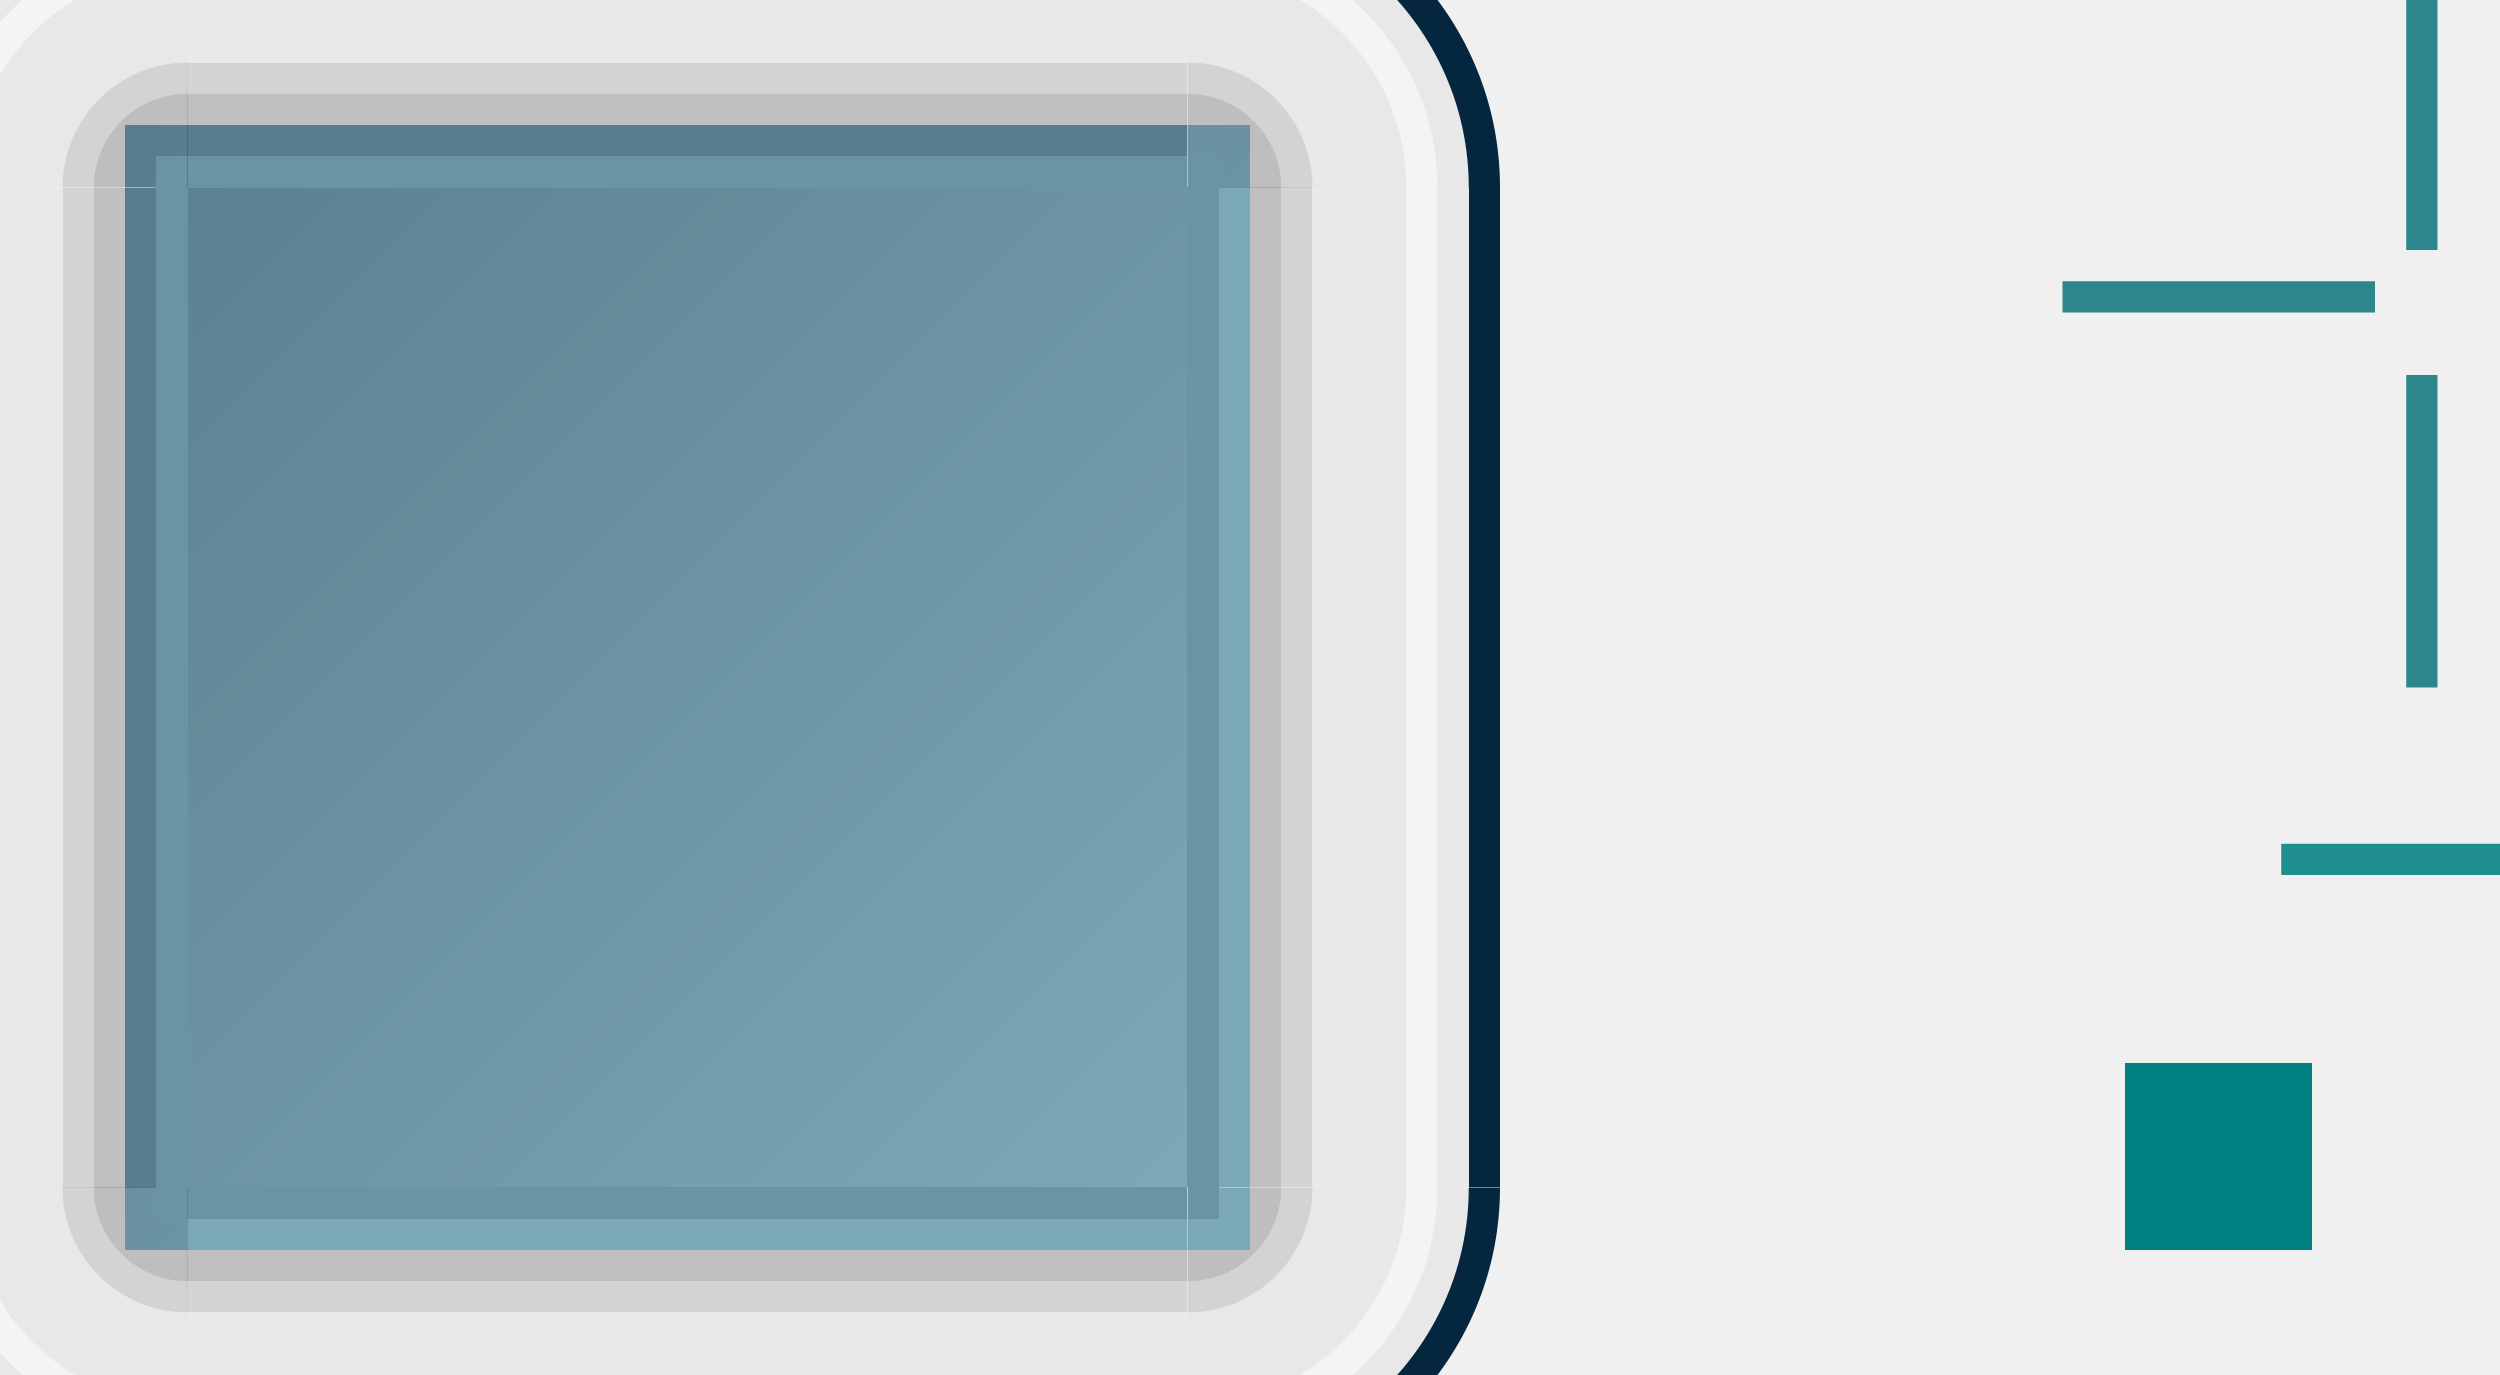
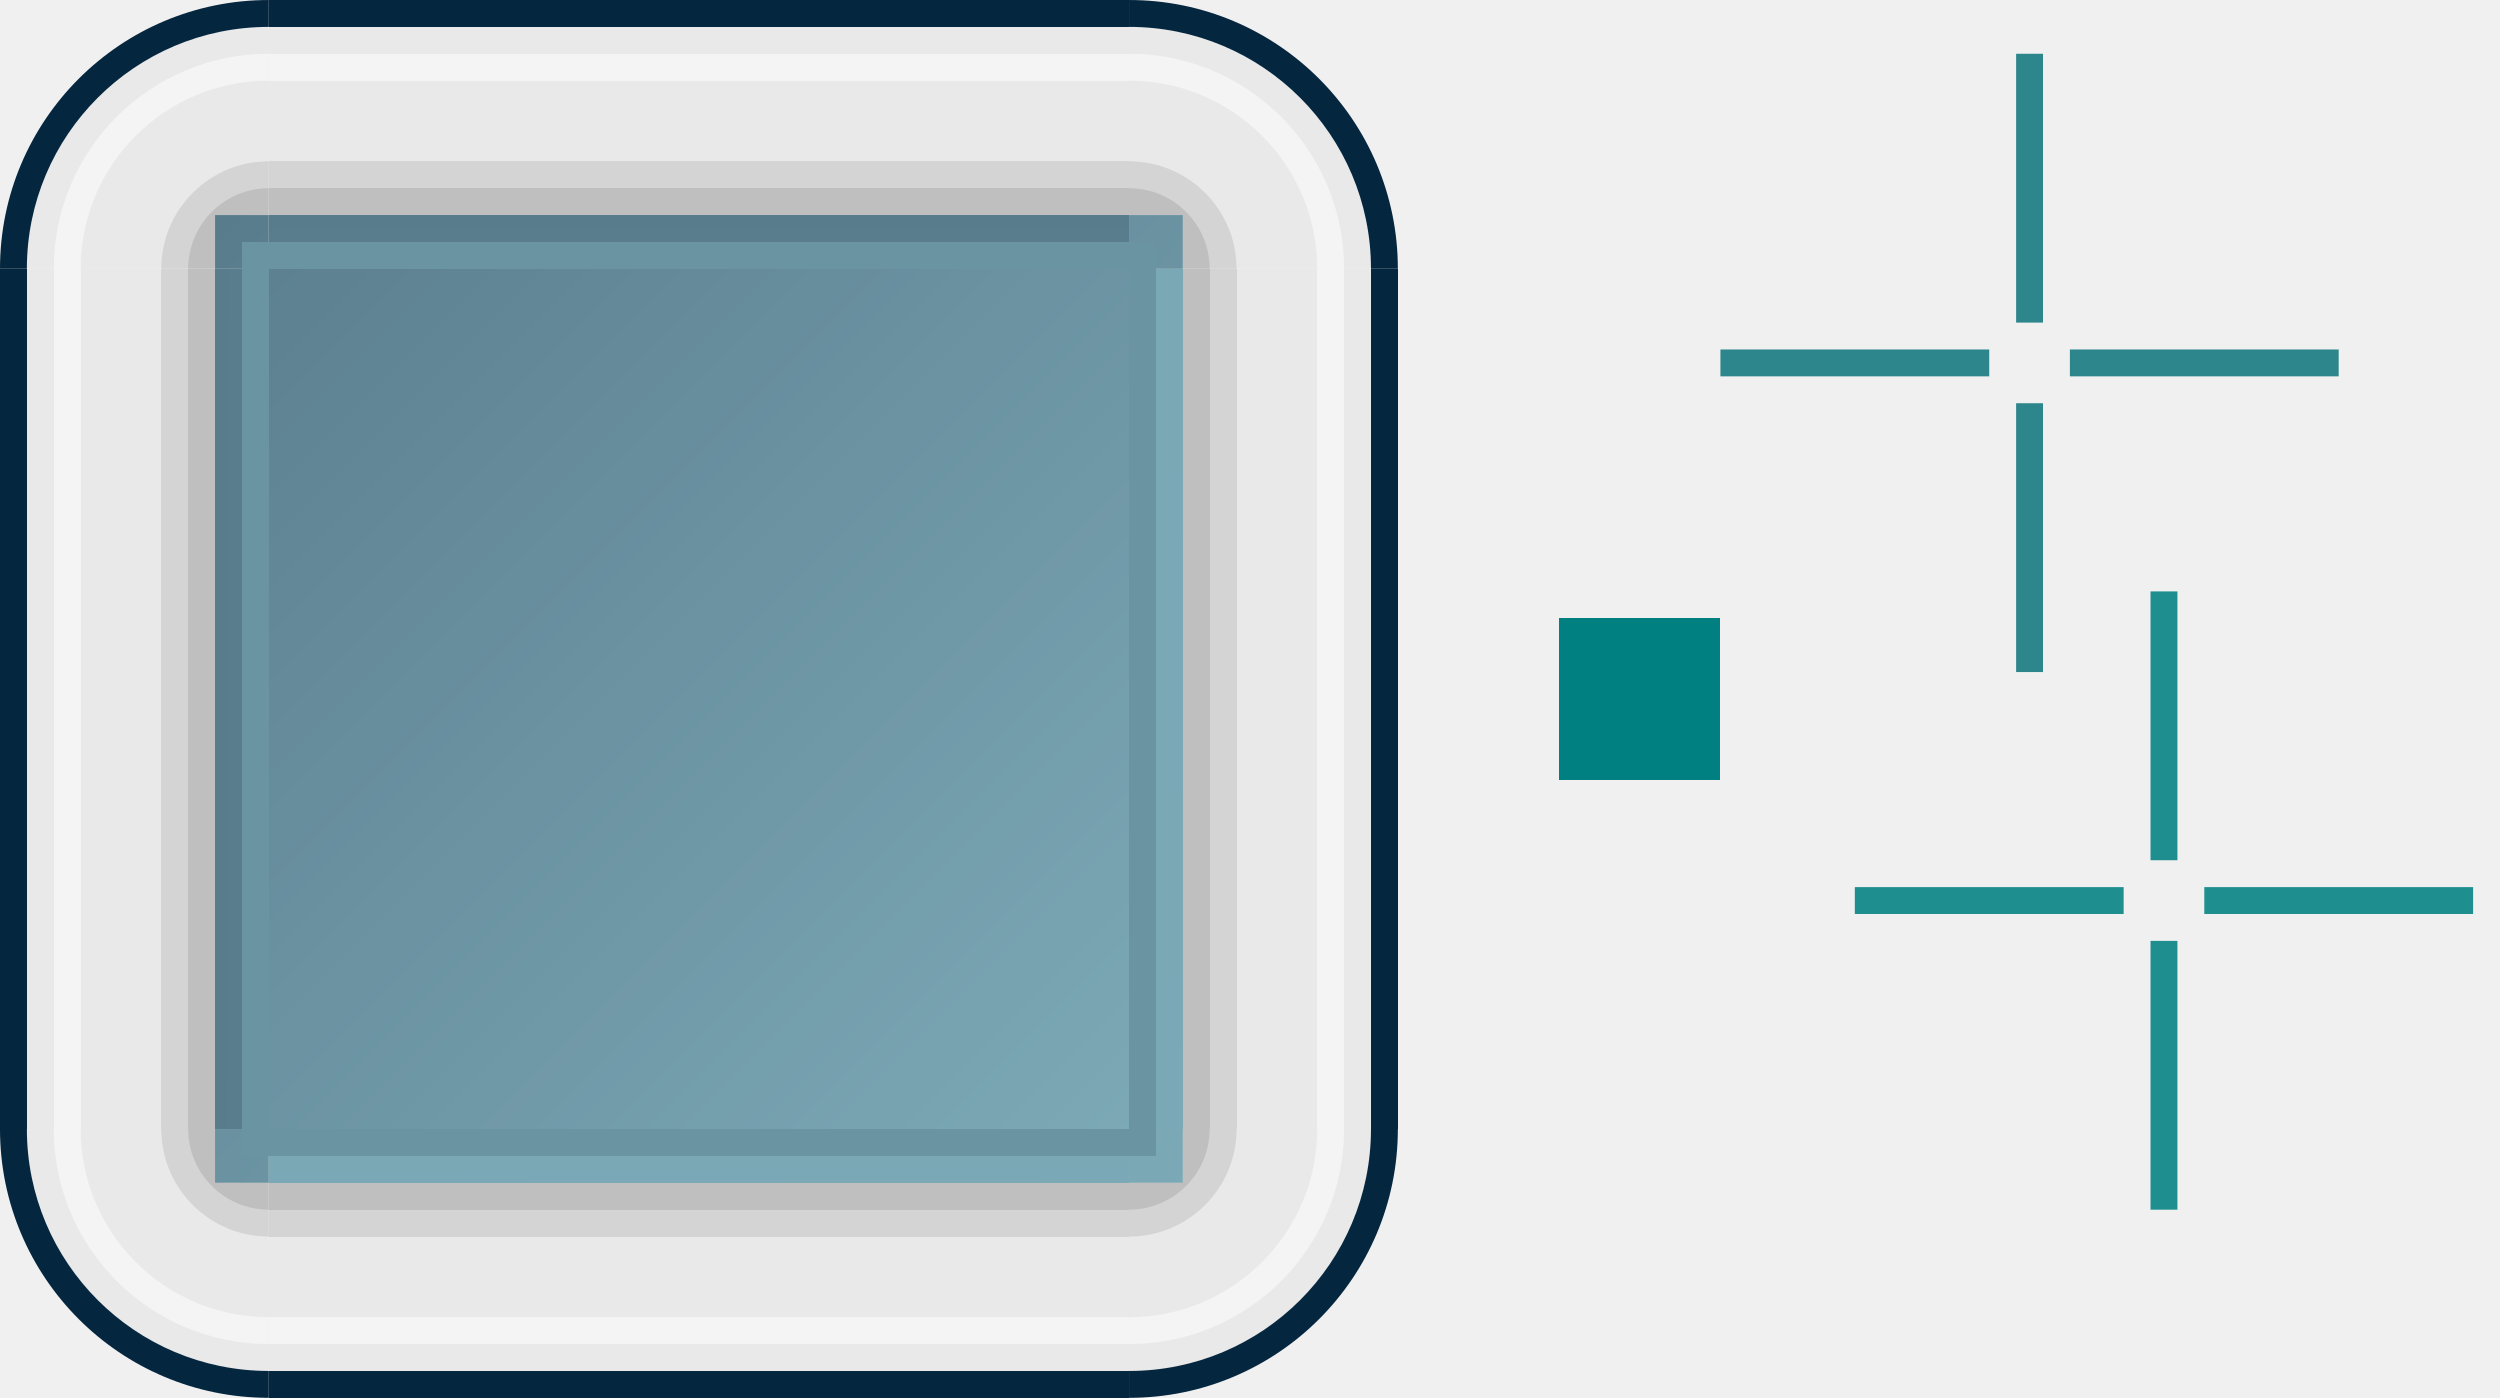
- <svg xmlns="http://www.w3.org/2000/svg" xmlns:xlink="http://www.w3.org/1999/xlink" id="svg8" version="1.1" viewBox="0 0 80 44" height="44" width="80">
+ <svg xmlns="http://www.w3.org/2000/svg" xmlns:xlink="http://www.w3.org/1999/xlink" id="svg8" version="1.1" viewBox="0 0 93 52" height="52" width="93">
  <defs id="defs2">
    <linearGradient id="linearGradient49954">
      <stop style="stop-color:#4f93a6;stop-opacity:0.8" offset="0" id="stop49950" />
      <stop style="stop-color:#10425a;stop-opacity:0.8" offset="1" id="stop49952" />
    </linearGradient>
    <linearGradient xlink:href="#linearGradient49954" id="linearGradient2406" x1="-1004.848" y1="78.415" x2="-960.848" y2="34.415" gradientUnits="userSpaceOnUse" />
    <linearGradient xlink:href="#linearGradient49954" id="linearGradient26211" gradientUnits="userSpaceOnUse" x1="-1606.848" y1="78.415" x2="-902.848" y2="34.415" gradientTransform="matrix(0.0625,0,0,1,-904.4196,-1.757373e-5)" />
    <linearGradient xlink:href="#linearGradient49954" id="linearGradient30344" gradientUnits="userSpaceOnUse" gradientTransform="matrix(0.0625,0,0,1,-904.4196,-1.757373e-5)" x1="-1606.848" y1="34.415" x2="-902.848" y2="78.415" />
    <linearGradient xlink:href="#linearGradient49954" id="linearGradient49845" x1="78.415" y1="1004.848" x2="34.415" y2="960.848" gradientUnits="userSpaceOnUse" gradientTransform="translate(5.9240723e-7,-1.0414844e-5)" />
    <linearGradient xlink:href="#linearGradient49954" id="linearGradient59683" gradientUnits="userSpaceOnUse" gradientTransform="matrix(0.0625,0,0,1,-904.4196,-1.757373e-5)" x1="-902.848" y1="78.415" x2="-1606.848" y2="34.415" />
    <linearGradient xlink:href="#linearGradient49954" id="linearGradient59784" gradientUnits="userSpaceOnUse" gradientTransform="matrix(0.0625,0,0,1,-904.4196,-1.757373e-5)" x1="-902.848" y1="78.415" x2="-1606.848" y2="34.415" />
    <linearGradient xlink:href="#linearGradient49954" id="linearGradient59968" gradientUnits="userSpaceOnUse" gradientTransform="translate(5.9240723e-7,-1.0414844e-5)" x1="34.415" y1="1004.848" x2="78.415" y2="960.848" />
    <linearGradient xlink:href="#linearGradient49954" id="linearGradient60073" gradientUnits="userSpaceOnUse" gradientTransform="translate(5.9240723e-7,-1.0414844e-5)" x1="78.415" y1="960.848" x2="34.415" y2="1004.848" />
    <linearGradient xlink:href="#linearGradient49954" id="linearGradient60182" gradientUnits="userSpaceOnUse" gradientTransform="translate(5.9240723e-7,-1.0414844e-5)" x1="34.415" y1="960.848" x2="78.415" y2="1004.848" />
  </defs>
-   <g id="layer1" transform="translate(-34.41526,-960.8476)">
-     <rect y="958.848" x="111.415" height="10" width="1" id="hint-top-margin" style="fill:#2d868b;fill-opacity:1;stroke:none;stroke-width:1;stroke-linecap:round;stroke-miterlimit:4;stroke-dasharray:none;stroke-opacity:1" />
-     <rect style="fill:#2d868b;fill-opacity:1;stroke:none;stroke-width:1;stroke-linecap:round;stroke-miterlimit:4;stroke-dasharray:none;stroke-opacity:1" id="hint-bottom-margin" width="1" height="10" x="111.415" y="972.847" />
-     <rect style="fill:#2d868b;fill-opacity:1;stroke:none;stroke-width:1;stroke-linecap:round;stroke-miterlimit:4;stroke-dasharray:none;stroke-opacity:1" id="hint-left-margin" width="10" height="1" x="100.415" y="969.848" />
-     <rect y="969.848" x="115.415" height="1" width="10" id="hint-right-margin" style="fill:#2d868b;fill-opacity:1;stroke:none;stroke-width:1;stroke-linecap:round;stroke-miterlimit:4;stroke-dasharray:none;stroke-opacity:1" />
-     <rect y="102.415" x="-1000.848" height="6" width="6" id="hint-stretch-borders" style="fill:#008080;fill-opacity:1;fill-rule:evenodd;stroke:none;stroke-width:2.149;stroke-linecap:square;stroke-linejoin:miter;stroke-miterlimit:4;stroke-dasharray:none;stroke-opacity:1;paint-order:normal;shape-rendering:crispEdges" transform="rotate(-90)" />
-     <rect y="40.415" x="-998.848" height="32" width="32" id="center" style="opacity:0.85;fill:url(#linearGradient2406);fill-opacity:1.0;fill-rule:evenodd;stroke:none;stroke-width:2.149;stroke-linecap:square;stroke-linejoin:miter;stroke-miterlimit:4;stroke-dasharray:none;stroke-opacity:1;paint-order:normal;shape-rendering:crispEdges" transform="rotate(-90)" />
-     <rect style="opacity:0.875;fill:#008080;fill-opacity:1;stroke:none;stroke-width:0.756" id="hint-right-inset" width="12" height="1" x="120.415" y="985.848" />
-     <rect y="987.848" x="107.415" height="1" width="12" id="hint-left-inset" style="opacity:0.875;fill:#008080;fill-opacity:1;stroke:none;stroke-width:0.756" />
-     <rect style="opacity:0.875;fill:#008080;fill-opacity:1;stroke:none;stroke-width:0.756" id="hint-top-inset" width="1" height="12" x="118.415" y="978.848" />
-     <rect y="993.848" x="118.415" height="12" width="1" id="hint-bottom-inset" style="opacity:0.875;fill:#008080;fill-opacity:1;stroke:none;stroke-width:0.756" />
+   <g id="layer1" transform="translate(-30.41526,-956.8476)">
+     <rect y="958.848" x="105.415" height="10" width="1" id="hint-top-margin" style="fill:#2d868b;fill-opacity:1;stroke:none;stroke-width:1;stroke-linecap:round;stroke-miterlimit:4;stroke-dasharray:none;stroke-opacity:1" />
+     <rect style="fill:#2d868b;fill-opacity:1;stroke:none;stroke-width:1;stroke-linecap:round;stroke-miterlimit:4;stroke-dasharray:none;stroke-opacity:1" id="hint-bottom-margin" width="1" height="10" x="105.415" y="971.848" />
+     <rect style="fill:#2d868b;fill-opacity:1;stroke:none;stroke-width:1;stroke-linecap:round;stroke-miterlimit:4;stroke-dasharray:none;stroke-opacity:1" id="hint-left-margin" width="10" height="1" x="94.415" y="969.848" />
+     <rect y="969.848" x="107.415" height="1" width="10" id="hint-right-margin" style="fill:#2d868b;fill-opacity:1;stroke:none;stroke-width:1;stroke-linecap:round;stroke-miterlimit:4;stroke-dasharray:none;stroke-opacity:1" />
+     <rect y="88.415" x="-985.848" height="6" width="6" id="hint-stretch-borders" style="fill:#008080;fill-opacity:1;fill-rule:evenodd;stroke:none;stroke-width:2.149;stroke-linecap:square;stroke-linejoin:miter;stroke-miterlimit:4;stroke-dasharray:none;stroke-opacity:1;paint-order:normal;shape-rendering:crispEdges" transform="rotate(-90)" />
+     <rect y="40.415" x="-998.848" height="32" width="32" id="center" style="opacity:0.85;fill:url(#linearGradient2406);fill-opacity:1;fill-rule:evenodd;stroke:none;stroke-width:2.149;stroke-linecap:square;stroke-linejoin:miter;stroke-miterlimit:4;stroke-dasharray:none;stroke-opacity:1;paint-order:normal;shape-rendering:crispEdges" transform="rotate(-90)" />
+     <rect style="opacity:0.875;fill:#008080;fill-opacity:1;stroke:none;stroke-width:0.756" id="hint-right-inset" width="10" height="1" x="112.415" y="989.848" />
+     <rect y="989.848" x="99.415" height="1" width="10" id="hint-left-inset" style="opacity:0.875;fill:#008080;fill-opacity:1;stroke:none;stroke-width:0.756" />
+     <rect style="opacity:0.875;fill:#008080;fill-opacity:1;stroke:none;stroke-width:0.756" id="hint-top-inset" width="1" height="10" x="110.415" y="978.848" />
+     <rect y="991.848" x="110.415" height="10" width="1" id="hint-bottom-inset" style="opacity:0.875;fill:#008080;fill-opacity:1;stroke:none;stroke-width:0.756" />
    <g id="top">
-       <rect transform="rotate(-90)" style="opacity:0.1;fill:#aaaaaa;fill-opacity:1;fill-rule:evenodd;stroke:none;stroke-width:2.149;stroke-linecap:square;stroke-linejoin:miter;stroke-miterlimit:4;stroke-dasharray:none;stroke-opacity:1;paint-order:normal;shape-rendering:crispEdges" id="rect3136" width="9" height="32" x="-966.848" y="40.415" />
+       <rect transform="rotate(-90)" style="opacity:0.15;fill:#c0c0c0;fill-opacity:1;fill-rule:evenodd;stroke:none;stroke-width:2.149;stroke-linecap:square;stroke-linejoin:miter;stroke-miterlimit:4;stroke-dasharray:none;stroke-opacity:1;paint-order:normal;shape-rendering:crispEdges" id="rect3136" width="9" height="32" x="-966.848" y="40.415" />
      <rect transform="rotate(-90)" style="fill:#05263f;fill-opacity:1;fill-rule:evenodd;stroke:none;stroke-width:2.149;stroke-linecap:square;stroke-linejoin:miter;stroke-miterlimit:4;stroke-dasharray:none;stroke-opacity:1;paint-order:normal;shape-rendering:crispEdges" id="rect892" width="1" height="32" x="-957.848" y="40.415" />
      <rect y="40.415" x="-959.848" height="32" width="1" id="rect886" style="opacity:0.5;fill:#ffffff;fill-opacity:1;fill-rule:evenodd;stroke:none;stroke-width:2.149;stroke-linecap:square;stroke-linejoin:miter;stroke-miterlimit:4;stroke-dasharray:none;stroke-opacity:1;paint-order:normal;shape-rendering:crispEdges" transform="rotate(-90)" />
-       <rect y="40.415" x="-966.848" height="32" width="2" id="rect26209" style="opacity:0.85;fill:url(#linearGradient26211);fill-opacity:1.0;fill-rule:evenodd;stroke:none;stroke-width:2.149;stroke-linecap:square;stroke-linejoin:miter;stroke-miterlimit:4;stroke-dasharray:none;stroke-opacity:1;paint-order:normal;shape-rendering:crispEdges" transform="rotate(-90)" />
+       <rect y="40.415" x="-966.848" height="32" width="2" id="rect26209" style="opacity:0.85;fill:url(#linearGradient26211);fill-opacity:1;fill-rule:evenodd;stroke:none;stroke-width:2.149;stroke-linecap:square;stroke-linejoin:miter;stroke-miterlimit:4;stroke-dasharray:none;stroke-opacity:1;paint-order:normal;shape-rendering:crispEdges" transform="rotate(-90)" />
      <rect y="40.415" x="-966.848" height="32" width="1" id="rect19512" style="opacity:1;fill:#6a94a1;fill-opacity:1;fill-rule:evenodd;stroke:none;stroke-width:2.149;stroke-linecap:square;stroke-linejoin:miter;stroke-miterlimit:4;stroke-dasharray:none;stroke-opacity:1;paint-order:normal;shape-rendering:crispEdges" transform="rotate(-90)" />
      <rect y="40.415" x="-964.848" height="32" width="1" id="rect27665" style="opacity:0.18;fill:#000000;fill-opacity:1;fill-rule:evenodd;stroke:none;stroke-width:2.149;stroke-linecap:square;stroke-linejoin:miter;stroke-miterlimit:4;stroke-dasharray:none;stroke-opacity:1;paint-order:normal;shape-rendering:crispEdges" transform="rotate(-90)" />
      <rect y="40.415" x="-963.848" height="32" width="1" id="rect27667" style="opacity:0.09;fill:#000000;fill-opacity:1;fill-rule:evenodd;stroke:none;stroke-width:2.149;stroke-linecap:square;stroke-linejoin:miter;stroke-miterlimit:4;stroke-dasharray:none;stroke-opacity:1;paint-order:normal;shape-rendering:crispEdges" transform="rotate(-90)" />
    </g>
    <g id="left" transform="rotate(-90,56.41526,982.8476)">
-       <rect transform="rotate(-90)" style="opacity:0.1;fill:#aaaaaa;fill-opacity:1;fill-rule:evenodd;stroke:none;stroke-width:2.149;stroke-linecap:square;stroke-linejoin:miter;stroke-miterlimit:4;stroke-dasharray:none;stroke-opacity:1;paint-order:normal;shape-rendering:crispEdges" id="rect30328" width="9" height="32" x="-966.848" y="40.415" />
+       <rect transform="rotate(-90)" style="opacity:0.15;fill:#c0c0c0;fill-opacity:1;fill-rule:evenodd;stroke:none;stroke-width:2.149;stroke-linecap:square;stroke-linejoin:miter;stroke-miterlimit:4;stroke-dasharray:none;stroke-opacity:1;paint-order:normal;shape-rendering:crispEdges" id="rect30328" width="9" height="32" x="-966.848" y="40.415" />
      <rect transform="rotate(-90)" style="fill:#05263f;fill-opacity:1;fill-rule:evenodd;stroke:none;stroke-width:2.149;stroke-linecap:square;stroke-linejoin:miter;stroke-miterlimit:4;stroke-dasharray:none;stroke-opacity:1;paint-order:normal;shape-rendering:crispEdges" id="rect30330" width="1" height="32" x="-957.848" y="40.415" />
      <rect y="40.415" x="-959.848" height="32" width="1" id="rect30332" style="opacity:0.5;fill:#ffffff;fill-opacity:1;fill-rule:evenodd;stroke:none;stroke-width:2.149;stroke-linecap:square;stroke-linejoin:miter;stroke-miterlimit:4;stroke-dasharray:none;stroke-opacity:1;paint-order:normal;shape-rendering:crispEdges" transform="rotate(-90)" />
-       <rect y="40.415" x="-966.848" height="32" width="2" id="rect30334" style="opacity:0.85;fill:url(#linearGradient30344);fill-opacity:1.0;fill-rule:evenodd;stroke:none;stroke-width:2.149;stroke-linecap:square;stroke-linejoin:miter;stroke-miterlimit:4;stroke-dasharray:none;stroke-opacity:1;paint-order:normal;shape-rendering:crispEdges" transform="rotate(-90)" />
+       <rect y="40.415" x="-966.848" height="32" width="2" id="rect30334" style="opacity:0.85;fill:url(#linearGradient30344);fill-opacity:1;fill-rule:evenodd;stroke:none;stroke-width:2.149;stroke-linecap:square;stroke-linejoin:miter;stroke-miterlimit:4;stroke-dasharray:none;stroke-opacity:1;paint-order:normal;shape-rendering:crispEdges" transform="rotate(-90)" />
      <rect y="40.415" x="-966.848" height="32" width="1" id="rect30336" style="opacity:1;fill:#6a94a1;fill-opacity:1;fill-rule:evenodd;stroke:none;stroke-width:2.149;stroke-linecap:square;stroke-linejoin:miter;stroke-miterlimit:4;stroke-dasharray:none;stroke-opacity:1;paint-order:normal;shape-rendering:crispEdges" transform="rotate(-90)" />
      <rect y="40.415" x="-964.848" height="32" width="1" id="rect30338" style="opacity:0.18;fill:#000000;fill-opacity:1;fill-rule:evenodd;stroke:none;stroke-width:2.149;stroke-linecap:square;stroke-linejoin:miter;stroke-miterlimit:4;stroke-dasharray:none;stroke-opacity:1;paint-order:normal;shape-rendering:crispEdges" transform="rotate(-90)" />
      <rect y="40.415" x="-963.848" height="32" width="1" id="rect30340" style="opacity:0.09;fill:#000000;fill-opacity:1;fill-rule:evenodd;stroke:none;stroke-width:2.149;stroke-linecap:square;stroke-linejoin:miter;stroke-miterlimit:4;stroke-dasharray:none;stroke-opacity:1;paint-order:normal;shape-rendering:crispEdges" transform="rotate(-90)" />
    </g>
    <g id="topleft">
-       <path style="opacity:0.1;fill:#a8a8a8;fill-opacity:1;stroke-width:2.5;stroke-linecap:round;stroke-linejoin:round;stroke-opacity:0.905" id="path47197" d="m 31.415,966.848 a 9,9 0 0 1 9,-9 v 9 z" />
-       <path id="path46335" style="opacity:1;fill:#05263f;fill-opacity:1;stroke-width:2.5;stroke-linecap:round;stroke-linejoin:round;stroke-opacity:0.905" d="M 40.415 956.848 A 10 10 0 0 0 30.415 966.848 L 31.415 966.848 A 9 9 0 0 1 40.415 957.848 L 40.415 956.848 z " />
+       <path style="opacity:0.15;fill:#c0c0c0;fill-opacity:1;stroke-width:2.5;stroke-linecap:round;stroke-linejoin:round;stroke-opacity:0.905" id="path47197" d="m 31.415,966.848 a 9,9 0 0 1 9,-9 v 9 z" />
+       <path id="path46335" style="opacity:1;fill:#05263f;fill-opacity:1;stroke-width:2.5;stroke-linecap:round;stroke-linejoin:round;stroke-opacity:0.905" d="m 40.415,956.848 a 10,10 0 0 0 -10,10 h 1 a 9,9 0 0 1 9,-9 z" />
      <path id="path47194" style="opacity:0.5;fill:#ffffff;fill-opacity:1;stroke-width:2.5;stroke-linecap:round;stroke-linejoin:round;stroke-opacity:0.905" d="m 40.415,958.848 a 8,8 0 0 0 -8,8 h 1 a 7,7 0 0 1 7,-7 z" />
      <path id="path49616" style="opacity:0.09;fill:#000000;fill-opacity:1;stroke-width:2.5;stroke-linecap:round;stroke-linejoin:round;stroke-opacity:0.905" d="m 40.415,962.848 a 4,4 0 0 0 -4,4 h 1 a 3,3 0 0 1 3,-3 z" />
      <path id="path49701" style="opacity:0.18;fill:#000000;fill-opacity:1;stroke-width:2.5;stroke-linecap:round;stroke-linejoin:round;stroke-opacity:0.905" d="m 40.415,963.848 a 3,3 0 0 0 -3,3 h 1 v -2 h 2 z" />
-       <rect style="opacity:0.85;fill:url(#linearGradient49845);fill-opacity:1.0;stroke-width:2.5;stroke-linecap:round;stroke-linejoin:round;stroke-opacity:0.905" id="rect49837" width="2" height="2" x="38.415" y="964.848" />
+       <rect style="opacity:0.85;fill:url(#linearGradient49845);fill-opacity:1;stroke-width:2.5;stroke-linecap:round;stroke-linejoin:round;stroke-opacity:0.905" id="rect49837" width="2" height="2" x="38.415" y="964.848" />
      <rect y="39.415" x="965.848" height="1" width="1" id="rect49847" style="opacity:1;fill:#6a94a1;fill-opacity:1;fill-rule:evenodd;stroke:none;stroke-width:2.149;stroke-linecap:square;stroke-linejoin:miter;stroke-miterlimit:4;stroke-dasharray:none;stroke-opacity:1;paint-order:normal;shape-rendering:crispEdges" transform="matrix(0,1,1,0,0,0)" />
    </g>
    <g id="bottom" transform="matrix(1,0,0,-1,-2.3149414e-6,1965.695)">
-       <rect transform="rotate(-90)" style="opacity:0.1;fill:#aaaaaa;fill-opacity:1;fill-rule:evenodd;stroke:none;stroke-width:2.149;stroke-linecap:square;stroke-linejoin:miter;stroke-miterlimit:4;stroke-dasharray:none;stroke-opacity:1;paint-order:normal;shape-rendering:crispEdges" id="rect59667" width="9" height="32" x="-966.848" y="40.415" />
+       <rect transform="rotate(-90)" style="opacity:0.15;fill:#c0c0c0;fill-opacity:1;fill-rule:evenodd;stroke:none;stroke-width:2.149;stroke-linecap:square;stroke-linejoin:miter;stroke-miterlimit:4;stroke-dasharray:none;stroke-opacity:1;paint-order:normal;shape-rendering:crispEdges" id="rect59667" width="9" height="32" x="-966.848" y="40.415" />
      <rect transform="rotate(-90)" style="fill:#05263f;fill-opacity:1;fill-rule:evenodd;stroke:none;stroke-width:2.149;stroke-linecap:square;stroke-linejoin:miter;stroke-miterlimit:4;stroke-dasharray:none;stroke-opacity:1;paint-order:normal;shape-rendering:crispEdges" id="rect59669" width="1" height="32" x="-957.848" y="40.415" />
      <rect y="40.415" x="-959.848" height="32" width="1" id="rect59671" style="opacity:0.5;fill:#ffffff;fill-opacity:1;fill-rule:evenodd;stroke:none;stroke-width:2.149;stroke-linecap:square;stroke-linejoin:miter;stroke-miterlimit:4;stroke-dasharray:none;stroke-opacity:1;paint-order:normal;shape-rendering:crispEdges" transform="rotate(-90)" />
      <rect y="40.415" x="-966.848" height="32" width="2" id="rect59673" style="opacity:0.85;fill:url(#linearGradient59683);fill-opacity:1;fill-rule:evenodd;stroke:none;stroke-width:2.149;stroke-linecap:square;stroke-linejoin:miter;stroke-miterlimit:4;stroke-dasharray:none;stroke-opacity:1;paint-order:normal;shape-rendering:crispEdges" transform="rotate(-90)" />
      <rect y="40.415" x="-966.848" height="32" width="1" id="rect59675" style="opacity:1;fill:#6a94a1;fill-opacity:1;fill-rule:evenodd;stroke:none;stroke-width:2.149;stroke-linecap:square;stroke-linejoin:miter;stroke-miterlimit:4;stroke-dasharray:none;stroke-opacity:1;paint-order:normal;shape-rendering:crispEdges" transform="rotate(-90)" />
      <rect y="40.415" x="-964.848" height="32" width="1" id="rect59677" style="opacity:0.18;fill:#000000;fill-opacity:1;fill-rule:evenodd;stroke:none;stroke-width:2.149;stroke-linecap:square;stroke-linejoin:miter;stroke-miterlimit:4;stroke-dasharray:none;stroke-opacity:1;paint-order:normal;shape-rendering:crispEdges" transform="rotate(-90)" />
      <rect y="40.415" x="-963.848" height="32" width="1" id="rect59679" style="opacity:0.09;fill:#000000;fill-opacity:1;fill-rule:evenodd;stroke:none;stroke-width:2.149;stroke-linecap:square;stroke-linejoin:miter;stroke-miterlimit:4;stroke-dasharray:none;stroke-opacity:1;paint-order:normal;shape-rendering:crispEdges" transform="rotate(-90)" />
    </g>
    <g id="right" transform="rotate(90,56.41526,982.8476)">
-       <rect transform="rotate(-90)" style="opacity:0.1;fill:#aaaaaa;fill-opacity:1;fill-rule:evenodd;stroke:none;stroke-width:2.149;stroke-linecap:square;stroke-linejoin:miter;stroke-miterlimit:4;stroke-dasharray:none;stroke-opacity:1;paint-order:normal;shape-rendering:crispEdges" id="rect59768" width="9" height="32" x="-966.848" y="40.415" />
+       <rect transform="rotate(-90)" style="opacity:0.15;fill:#c0c0c0;fill-opacity:1;fill-rule:evenodd;stroke:none;stroke-width:2.149;stroke-linecap:square;stroke-linejoin:miter;stroke-miterlimit:4;stroke-dasharray:none;stroke-opacity:1;paint-order:normal;shape-rendering:crispEdges" id="rect59768" width="9" height="32" x="-966.848" y="40.415" />
      <rect transform="rotate(-90)" style="fill:#05263f;fill-opacity:1;fill-rule:evenodd;stroke:none;stroke-width:2.149;stroke-linecap:square;stroke-linejoin:miter;stroke-miterlimit:4;stroke-dasharray:none;stroke-opacity:1;paint-order:normal;shape-rendering:crispEdges" id="rect59770" width="1" height="32" x="-957.848" y="40.415" />
      <rect y="40.415" x="-959.848" height="32" width="1" id="rect59772" style="opacity:0.5;fill:#ffffff;fill-opacity:1;fill-rule:evenodd;stroke:none;stroke-width:2.149;stroke-linecap:square;stroke-linejoin:miter;stroke-miterlimit:4;stroke-dasharray:none;stroke-opacity:1;paint-order:normal;shape-rendering:crispEdges" transform="rotate(-90)" />
      <rect y="40.415" x="-966.848" height="32" width="2" id="rect59774" style="opacity:0.85;fill:url(#linearGradient59784);fill-opacity:1;fill-rule:evenodd;stroke:none;stroke-width:2.149;stroke-linecap:square;stroke-linejoin:miter;stroke-miterlimit:4;stroke-dasharray:none;stroke-opacity:1;paint-order:normal;shape-rendering:crispEdges" transform="rotate(-90)" />
      <rect y="40.415" x="-966.848" height="32" width="1" id="rect59776" style="opacity:1;fill:#6a94a1;fill-opacity:1;fill-rule:evenodd;stroke:none;stroke-width:2.149;stroke-linecap:square;stroke-linejoin:miter;stroke-miterlimit:4;stroke-dasharray:none;stroke-opacity:1;paint-order:normal;shape-rendering:crispEdges" transform="rotate(-90)" />
      <rect y="40.415" x="-964.848" height="32" width="1" id="rect59778" style="opacity:0.18;fill:#000000;fill-opacity:1;fill-rule:evenodd;stroke:none;stroke-width:2.149;stroke-linecap:square;stroke-linejoin:miter;stroke-miterlimit:4;stroke-dasharray:none;stroke-opacity:1;paint-order:normal;shape-rendering:crispEdges" transform="rotate(-90)" />
      <rect y="40.415" x="-963.848" height="32" width="1" id="rect59780" style="opacity:0.09;fill:#000000;fill-opacity:1;fill-rule:evenodd;stroke:none;stroke-width:2.149;stroke-linecap:square;stroke-linejoin:miter;stroke-miterlimit:4;stroke-dasharray:none;stroke-opacity:1;paint-order:normal;shape-rendering:crispEdges" transform="rotate(-90)" />
    </g>
    <g id="topright" transform="matrix(-1,0,0,1,112.8305,-5.2148438e-6)">
-       <path style="opacity:0.1;fill:#a8a8a8;fill-opacity:1;stroke-width:2.5;stroke-linecap:round;stroke-linejoin:round;stroke-opacity:0.905" id="path59952" d="m 31.415,966.848 a 9,9 0 0 1 9,-9 v 9 z" />
+       <path style="opacity:0.15;fill:#c0c0c0;fill-opacity:1;stroke-width:2.5;stroke-linecap:round;stroke-linejoin:round;stroke-opacity:0.905" id="path59952" d="m 31.415,966.848 a 9,9 0 0 1 9,-9 v 9 z" />
      <path id="path59954" style="opacity:1;fill:#05263f;fill-opacity:1;stroke-width:2.5;stroke-linecap:round;stroke-linejoin:round;stroke-opacity:0.905" d="m 40.415,956.848 a 10,10 0 0 0 -10,10 h 1 a 9,9 0 0 1 9,-9 z" />
      <path id="path59956" style="opacity:0.5;fill:#ffffff;fill-opacity:1;stroke-width:2.5;stroke-linecap:round;stroke-linejoin:round;stroke-opacity:0.905" d="m 40.415,958.848 a 8,8 0 0 0 -8,8 h 1 a 7,7 0 0 1 7,-7 z" />
      <path id="path59958" style="opacity:0.09;fill:#000000;fill-opacity:1;stroke-width:2.5;stroke-linecap:round;stroke-linejoin:round;stroke-opacity:0.905" d="m 40.415,962.848 a 4,4 0 0 0 -4,4 h 1 a 3,3 0 0 1 3,-3 z" />
      <path id="path59960" style="opacity:0.18;fill:#000000;fill-opacity:1;stroke-width:2.5;stroke-linecap:round;stroke-linejoin:round;stroke-opacity:0.905" d="m 40.415,963.848 a 3,3 0 0 0 -3,3 h 1 v -2 h 2 z" />
      <rect style="opacity:0.85;fill:url(#linearGradient59968);fill-opacity:1;stroke-width:2.5;stroke-linecap:round;stroke-linejoin:round;stroke-opacity:0.905" id="rect59962" width="2" height="2" x="38.415" y="964.848" />
      <rect y="39.415" x="965.848" height="1" width="1" id="rect59964" style="opacity:1;fill:#6a94a1;fill-opacity:1;fill-rule:evenodd;stroke:none;stroke-width:2.149;stroke-linecap:square;stroke-linejoin:miter;stroke-miterlimit:4;stroke-dasharray:none;stroke-opacity:1;paint-order:normal;shape-rendering:crispEdges" transform="matrix(0,1,1,0,0,0)" />
    </g>
    <g id="bottomleft" transform="matrix(1,0,0,-1,1.4997559e-6,1965.695)">
-       <path style="opacity:0.1;fill:#a8a8a8;fill-opacity:1;stroke-width:2.5;stroke-linecap:round;stroke-linejoin:round;stroke-opacity:0.905" id="path60057" d="m 31.415,966.848 a 9,9 0 0 1 9,-9 v 9 z" />
+       <path style="opacity:0.15;fill:#c0c0c0;fill-opacity:1;stroke-width:2.5;stroke-linecap:round;stroke-linejoin:round;stroke-opacity:0.905" id="path60057" d="m 31.415,966.848 a 9,9 0 0 1 9,-9 v 9 z" />
      <path id="path60059" style="opacity:1;fill:#05263f;fill-opacity:1;stroke-width:2.5;stroke-linecap:round;stroke-linejoin:round;stroke-opacity:0.905" d="m 40.415,956.848 a 10,10 0 0 0 -10,10 h 1 a 9,9 0 0 1 9,-9 z" />
      <path id="path60061" style="opacity:0.5;fill:#ffffff;fill-opacity:1;stroke-width:2.5;stroke-linecap:round;stroke-linejoin:round;stroke-opacity:0.905" d="m 40.415,958.848 a 8,8 0 0 0 -8,8 h 1 a 7,7 0 0 1 7,-7 z" />
      <path id="path60063" style="opacity:0.09;fill:#000000;fill-opacity:1;stroke-width:2.5;stroke-linecap:round;stroke-linejoin:round;stroke-opacity:0.905" d="m 40.415,962.848 a 4,4 0 0 0 -4,4 h 1 a 3,3 0 0 1 3,-3 z" />
      <path id="path60065" style="opacity:0.18;fill:#000000;fill-opacity:1;stroke-width:2.5;stroke-linecap:round;stroke-linejoin:round;stroke-opacity:0.905" d="m 40.415,963.848 a 3,3 0 0 0 -3,3 h 1 v -2 h 2 z" />
      <rect style="opacity:0.85;fill:url(#linearGradient60073);fill-opacity:1;stroke-width:2.5;stroke-linecap:round;stroke-linejoin:round;stroke-opacity:0.905" id="rect60067" width="2" height="2" x="38.415" y="964.848" />
      <rect y="39.415" x="965.848" height="1" width="1" id="rect60069" style="opacity:1;fill:#6a94a1;fill-opacity:1;fill-rule:evenodd;stroke:none;stroke-width:2.149;stroke-linecap:square;stroke-linejoin:miter;stroke-miterlimit:4;stroke-dasharray:none;stroke-opacity:1;paint-order:normal;shape-rendering:crispEdges" transform="matrix(0,1,1,0,0,0)" />
    </g>
    <g id="bottomright" transform="rotate(180,56.41526,982.8476)">
-       <path style="opacity:0.1;fill:#a8a8a8;fill-opacity:1;stroke-width:2.5;stroke-linecap:round;stroke-linejoin:round;stroke-opacity:0.905" id="path60166" d="m 31.415,966.848 a 9,9 0 0 1 9,-9 v 9 z" />
+       <path style="opacity:0.15;fill:#c0c0c0;fill-opacity:1;stroke-width:2.5;stroke-linecap:round;stroke-linejoin:round;stroke-opacity:0.905" id="path60166" d="m 31.415,966.848 a 9,9 0 0 1 9,-9 v 9 z" />
      <path id="path60168" style="opacity:1;fill:#05263f;fill-opacity:1;stroke-width:2.5;stroke-linecap:round;stroke-linejoin:round;stroke-opacity:0.905" d="m 40.415,956.848 a 10,10 0 0 0 -10,10 h 1 a 9,9 0 0 1 9,-9 z" />
      <path id="path60170" style="opacity:0.5;fill:#ffffff;fill-opacity:1;stroke-width:2.5;stroke-linecap:round;stroke-linejoin:round;stroke-opacity:0.905" d="m 40.415,958.848 a 8,8 0 0 0 -8,8 h 1 a 7,7 0 0 1 7,-7 z" />
      <path id="path60172" style="opacity:0.09;fill:#000000;fill-opacity:1;stroke-width:2.5;stroke-linecap:round;stroke-linejoin:round;stroke-opacity:0.905" d="m 40.415,962.848 a 4,4 0 0 0 -4,4 h 1 a 3,3 0 0 1 3,-3 z" />
      <path id="path60174" style="opacity:0.18;fill:#000000;fill-opacity:1;stroke-width:2.5;stroke-linecap:round;stroke-linejoin:round;stroke-opacity:0.905" d="m 40.415,963.848 a 3,3 0 0 0 -3,3 h 1 v -2 h 2 z" />
      <rect style="opacity:0.85;fill:url(#linearGradient60182);fill-opacity:1;stroke-width:2.5;stroke-linecap:round;stroke-linejoin:round;stroke-opacity:0.905" id="rect60176" width="2" height="2" x="38.415" y="964.848" />
      <rect y="39.415" x="965.848" height="1" width="1" id="rect60178" style="opacity:1;fill:#6a94a1;fill-opacity:1;fill-rule:evenodd;stroke:none;stroke-width:2.149;stroke-linecap:square;stroke-linejoin:miter;stroke-miterlimit:4;stroke-dasharray:none;stroke-opacity:1;paint-order:normal;shape-rendering:crispEdges" transform="matrix(0,1,1,0,0,0)" />
    </g>
  </g>
</svg>
